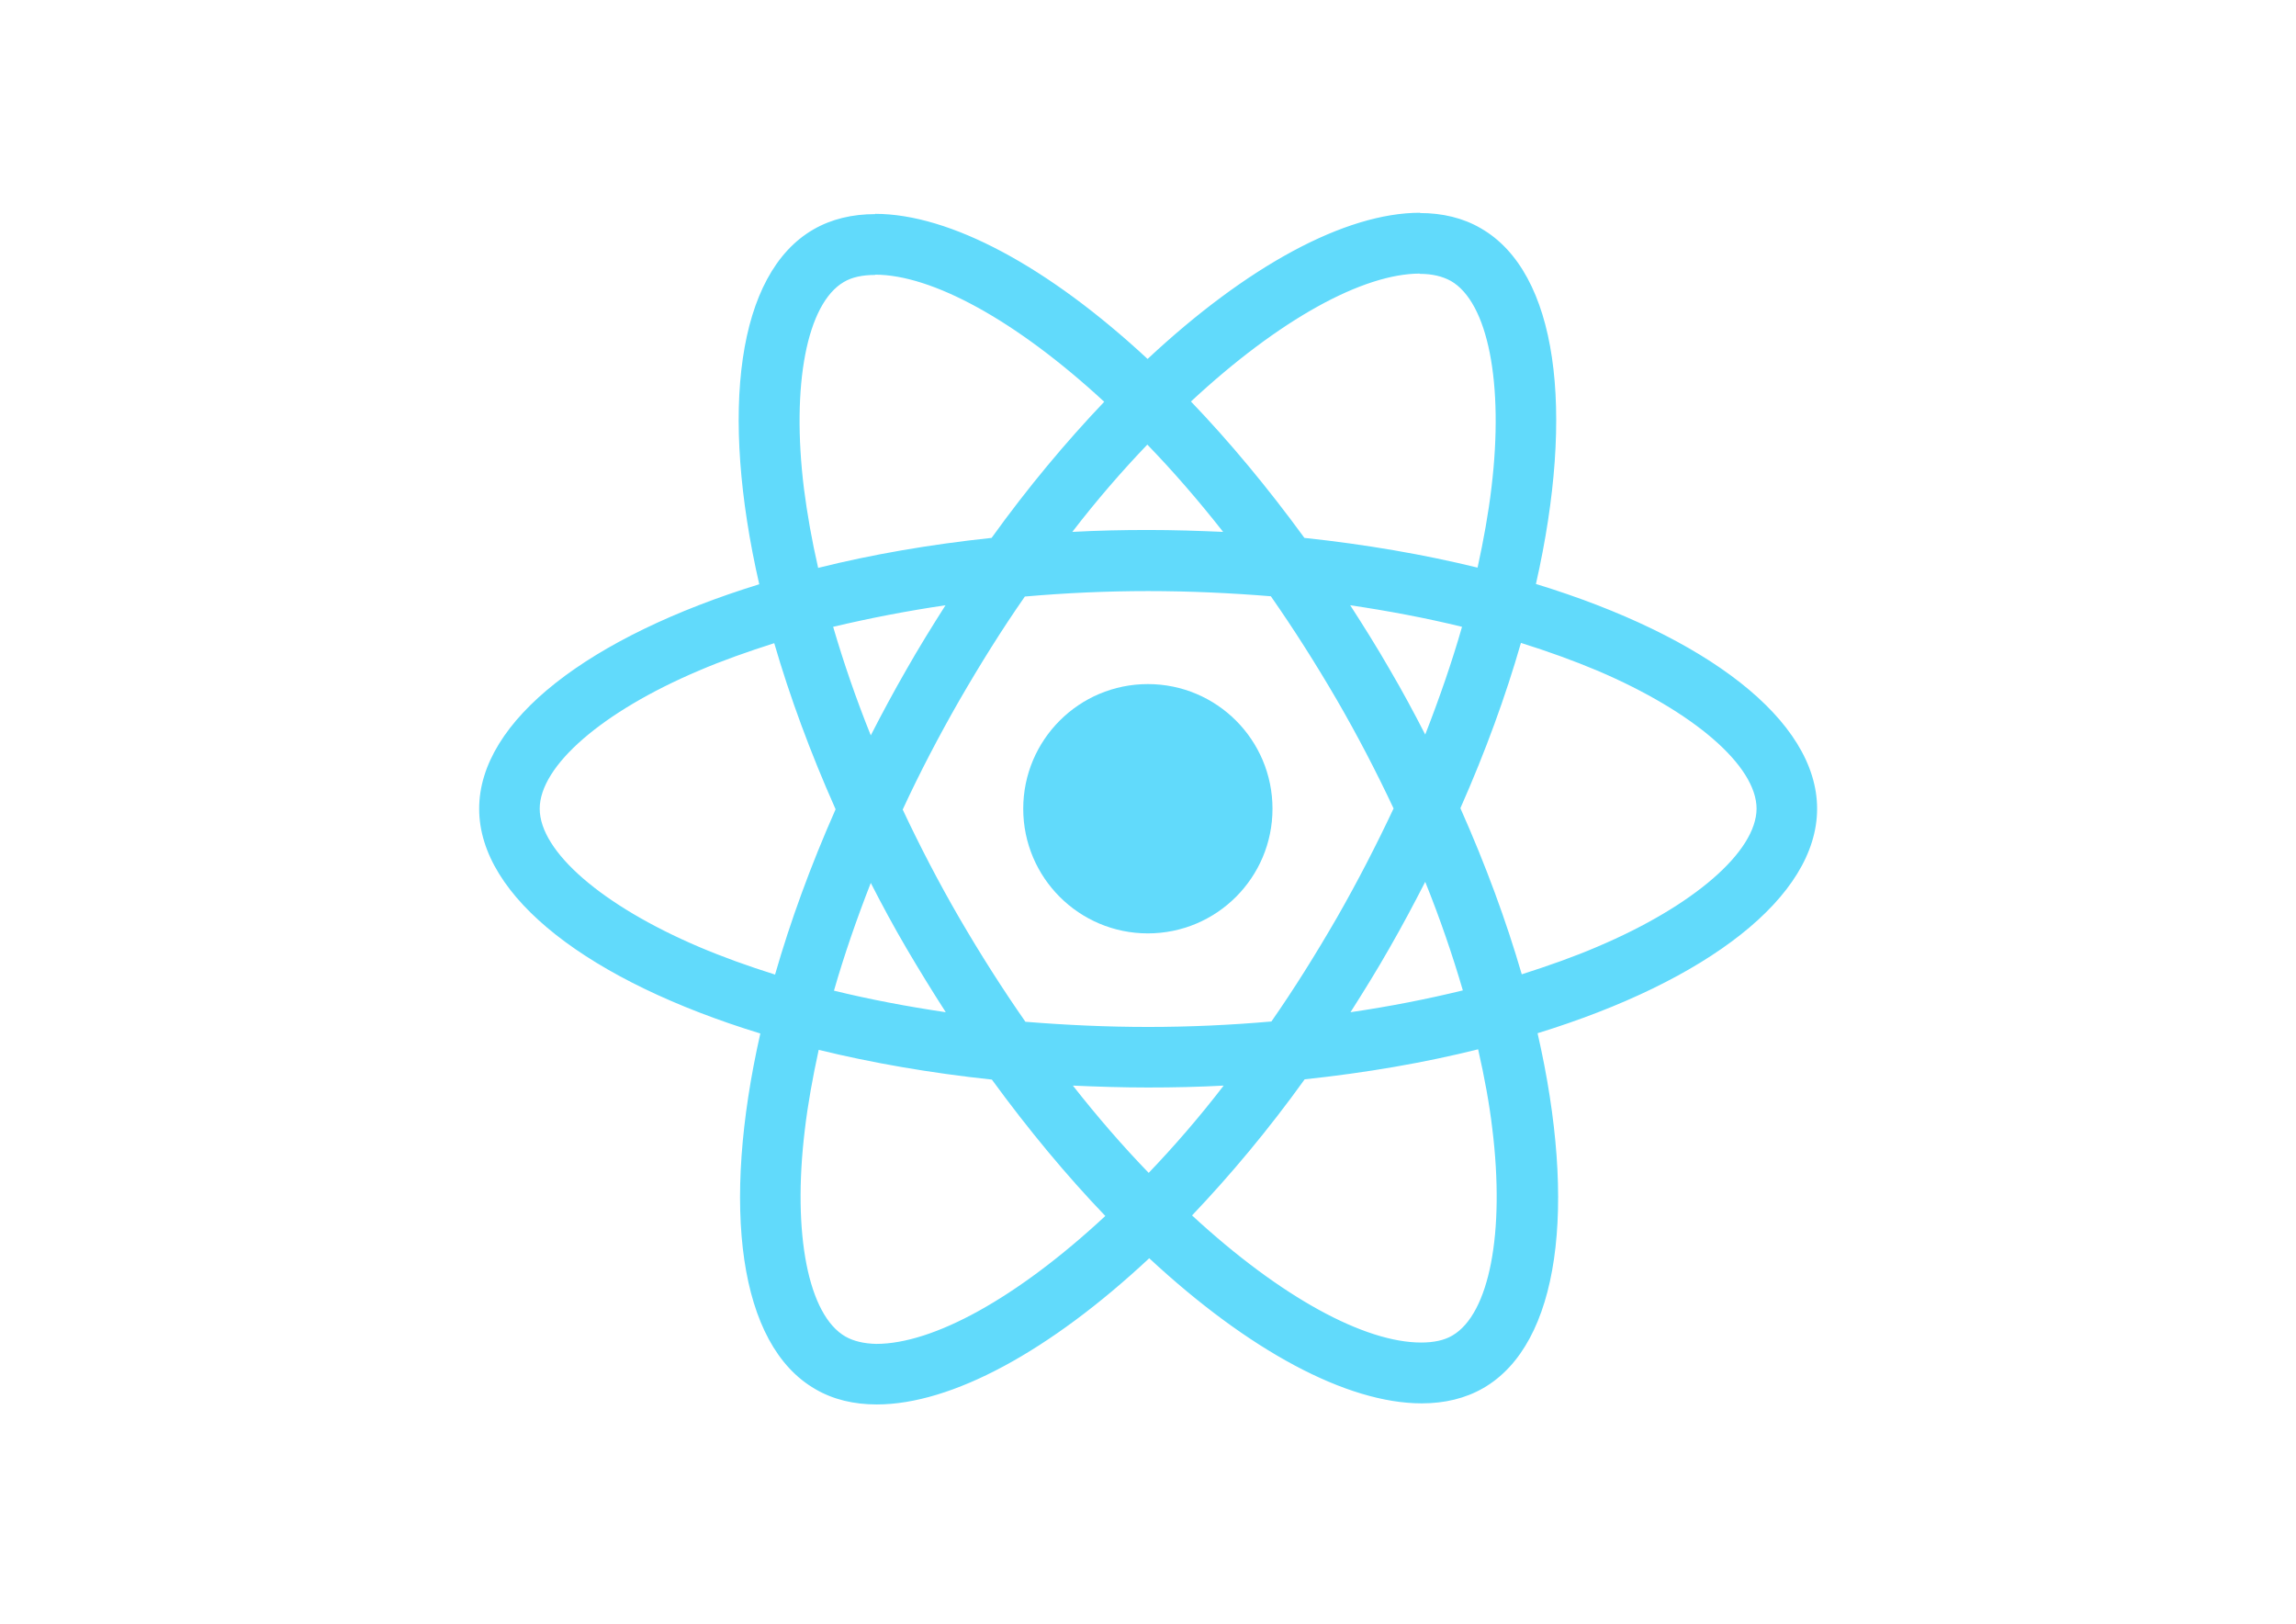
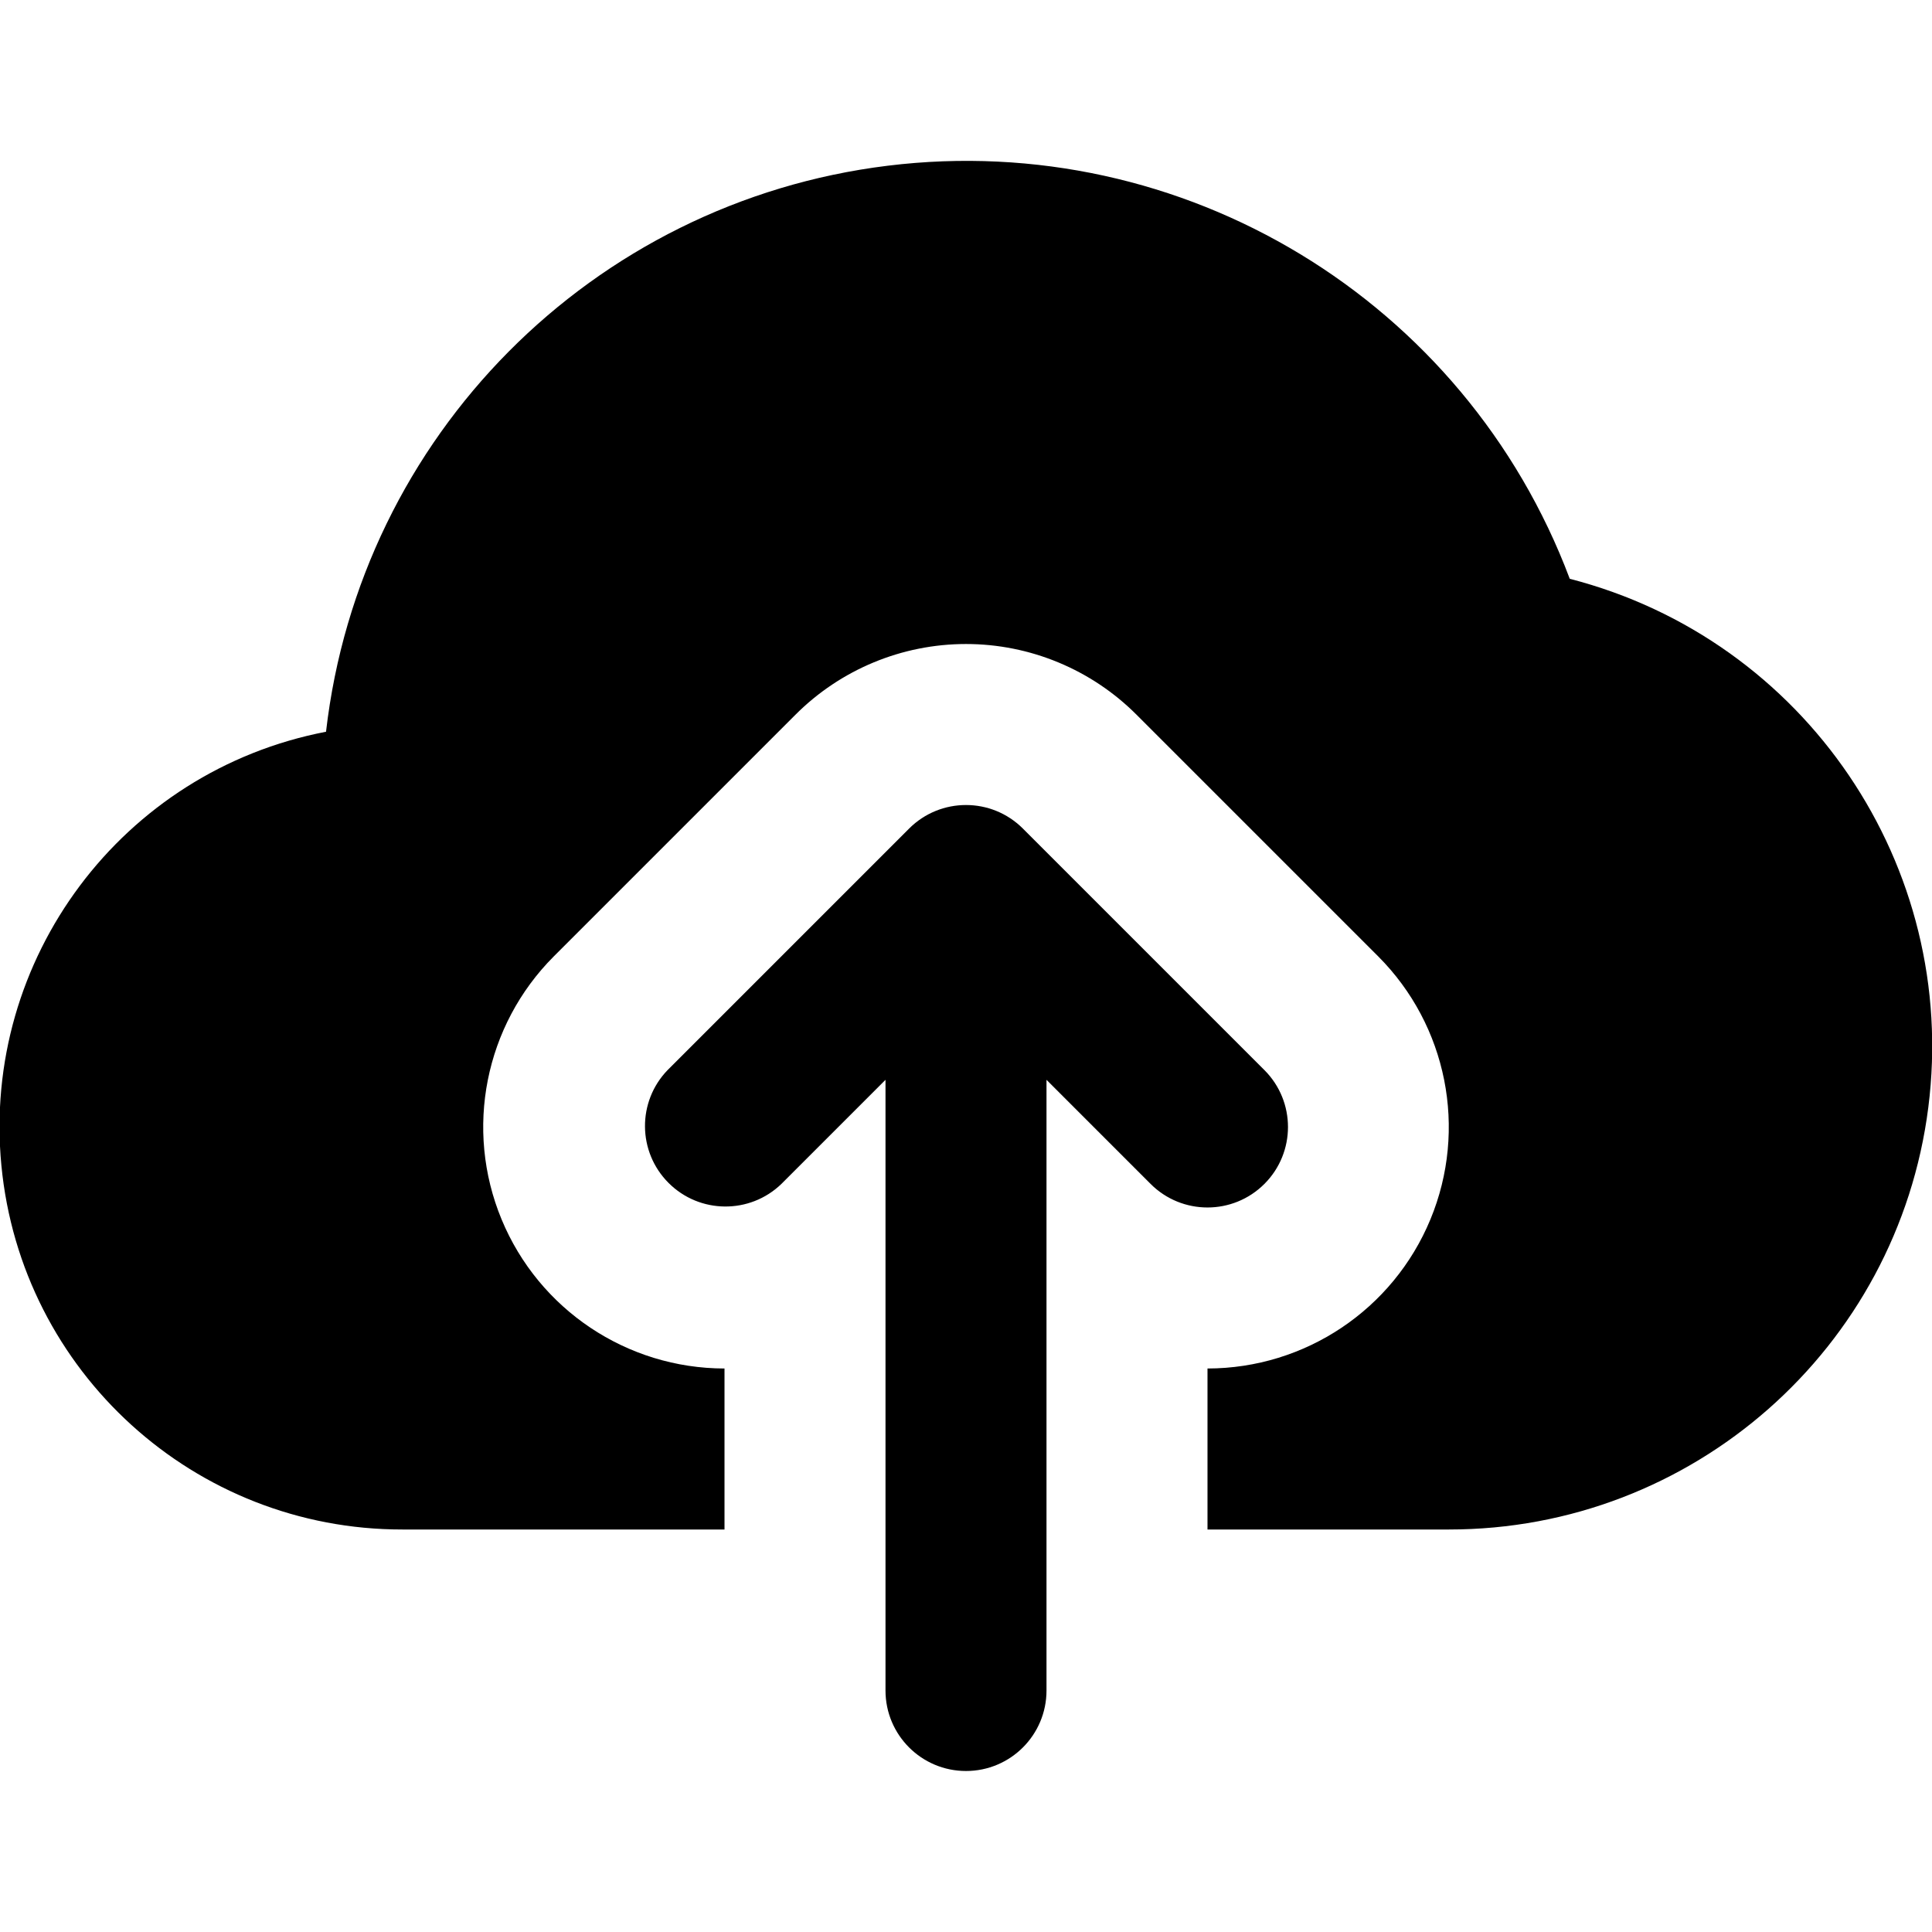
- <svg xmlns="http://www.w3.org/2000/svg" viewBox="0 0 841.9 595.3">
-   <g fill="#61DAFB">
-     <path d="M666.3 296.5c0-32.5-40.7-63.3-103.1-82.4 14.4-63.6 8-114.2-20.2-130.4-6.5-3.8-14.1-5.6-22.4-5.6v22.3c4.6 0 8.3.9 11.4 2.6 13.6 7.8 19.5 37.5 14.9 75.7-1.1 9.4-2.9 19.3-5.1 29.4-19.6-4.8-41-8.5-63.5-10.9-13.5-18.5-27.5-35.3-41.6-50 32.6-30.3 63.2-46.9 84-46.9V78c-27.5 0-63.5 19.6-99.9 53.6-36.4-33.8-72.4-53.2-99.9-53.2v22.3c20.7 0 51.4 16.5 84 46.6-14 14.7-28 31.4-41.3 49.9-22.6 2.4-44 6.1-63.6 11-2.3-10-4-19.7-5.2-29-4.7-38.2 1.1-67.9 14.6-75.8 3-1.8 6.9-2.6 11.5-2.6V78.5c-8.4 0-16 1.8-22.6 5.6-28.1 16.2-34.4 66.7-19.9 130.1-62.2 19.2-102.7 49.9-102.7 82.3 0 32.5 40.7 63.3 103.1 82.4-14.4 63.6-8 114.2 20.2 130.4 6.5 3.8 14.1 5.6 22.5 5.6 27.5 0 63.5-19.6 99.9-53.6 36.4 33.8 72.4 53.2 99.9 53.2 8.4 0 16-1.8 22.6-5.6 28.1-16.2 34.4-66.7 19.9-130.1 62-19.1 102.5-49.9 102.5-82.3zm-130.2-66.7c-3.7 12.9-8.3 26.2-13.5 39.5-4.1-8-8.4-16-13.1-24-4.6-8-9.5-15.8-14.4-23.4 14.2 2.1 27.9 4.7 41 7.9zm-45.8 106.5c-7.8 13.5-15.8 26.3-24.1 38.2-14.9 1.3-30 2-45.2 2-15.1 0-30.2-.7-45-1.9-8.3-11.9-16.4-24.6-24.2-38-7.6-13.1-14.5-26.4-20.8-39.8 6.2-13.4 13.2-26.8 20.7-39.9 7.8-13.5 15.8-26.3 24.1-38.2 14.9-1.3 30-2 45.2-2 15.1 0 30.2.7 45 1.9 8.3 11.9 16.4 24.6 24.2 38 7.6 13.1 14.5 26.4 20.8 39.8-6.3 13.4-13.2 26.8-20.7 39.9zm32.3-13c5.4 13.4 10 26.8 13.8 39.8-13.1 3.2-26.9 5.9-41.2 8 4.9-7.7 9.8-15.6 14.4-23.7 4.6-8 8.9-16.1 13-24.1zM421.2 430c-9.3-9.6-18.6-20.3-27.8-32 9 .4 18.2.7 27.5.7 9.4 0 18.7-.2 27.8-.7-9 11.7-18.3 22.4-27.5 32zm-74.4-58.9c-14.2-2.1-27.9-4.7-41-7.9 3.7-12.9 8.3-26.2 13.5-39.5 4.1 8 8.4 16 13.1 24 4.7 8 9.5 15.8 14.4 23.4zM420.7 163c9.3 9.6 18.6 20.3 27.8 32-9-.4-18.2-.7-27.5-.7-9.4 0-18.7.2-27.8.7 9-11.7 18.3-22.4 27.5-32zm-74 58.9c-4.9 7.7-9.8 15.6-14.4 23.7-4.6 8-8.9 16-13 24-5.4-13.4-10-26.8-13.8-39.8 13.1-3.1 26.9-5.8 41.2-7.9zm-90.5 125.2c-35.4-15.1-58.3-34.9-58.3-50.6 0-15.7 22.9-35.6 58.3-50.6 8.6-3.7 18-7 27.7-10.1 5.7 19.6 13.2 40 22.5 60.9-9.2 20.8-16.6 41.1-22.2 60.6-9.9-3.1-19.3-6.5-28-10.2zM310 490c-13.6-7.8-19.5-37.5-14.9-75.7 1.1-9.4 2.9-19.3 5.1-29.4 19.6 4.8 41 8.5 63.5 10.9 13.5 18.5 27.5 35.3 41.6 50-32.6 30.3-63.2 46.9-84 46.9-4.5-.1-8.3-1-11.3-2.7zm237.2-76.2c4.7 38.2-1.1 67.9-14.6 75.8-3 1.8-6.9 2.6-11.5 2.6-20.7 0-51.4-16.5-84-46.6 14-14.7 28-31.4 41.3-49.9 22.6-2.4 44-6.1 63.6-11 2.3 10.1 4.1 19.8 5.2 29.1zm38.5-66.7c-8.6 3.7-18 7-27.7 10.1-5.7-19.6-13.2-40-22.5-60.9 9.2-20.8 16.6-41.1 22.2-60.6 9.9 3.1 19.3 6.5 28.1 10.2 35.4 15.1 58.3 34.9 58.3 50.6-.1 15.7-23 35.6-58.4 50.6zM320.8 78.4z" />
-     <circle cx="420.9" cy="296.5" r="45.7" />
-     <path d="M520.5 78.1z" />
+ <svg xmlns="http://www.w3.org/2000/svg" viewBox="0 0 24 24">
+   <g id="_13._Upload">
+     <path d="M19.5,7.19A8.007,8.007,0,0,0,4.05,9.09,5,5,0,0,0,5,19H9V17a3,3,0,0,1-2.12-5.12l3-3a2.994,2.994,0,0,1,4.24,0l3,3A3,3,0,0,1,15,17v2h3A6,6,0,0,0,19.5,7.19Z" />
+     <path d="M15.707,14.707a1,1,0,0,0,0-1.414l-3-3a1,1,0,0,0-1.414,0l-3,3a1,1,0,0,0,1.414,1.414L11,13.414V21a1,1,0,0,0,2,0V13.414l1.293,1.293a1,1,0,0,0,1.414,0Z" />
  </g>
</svg>
